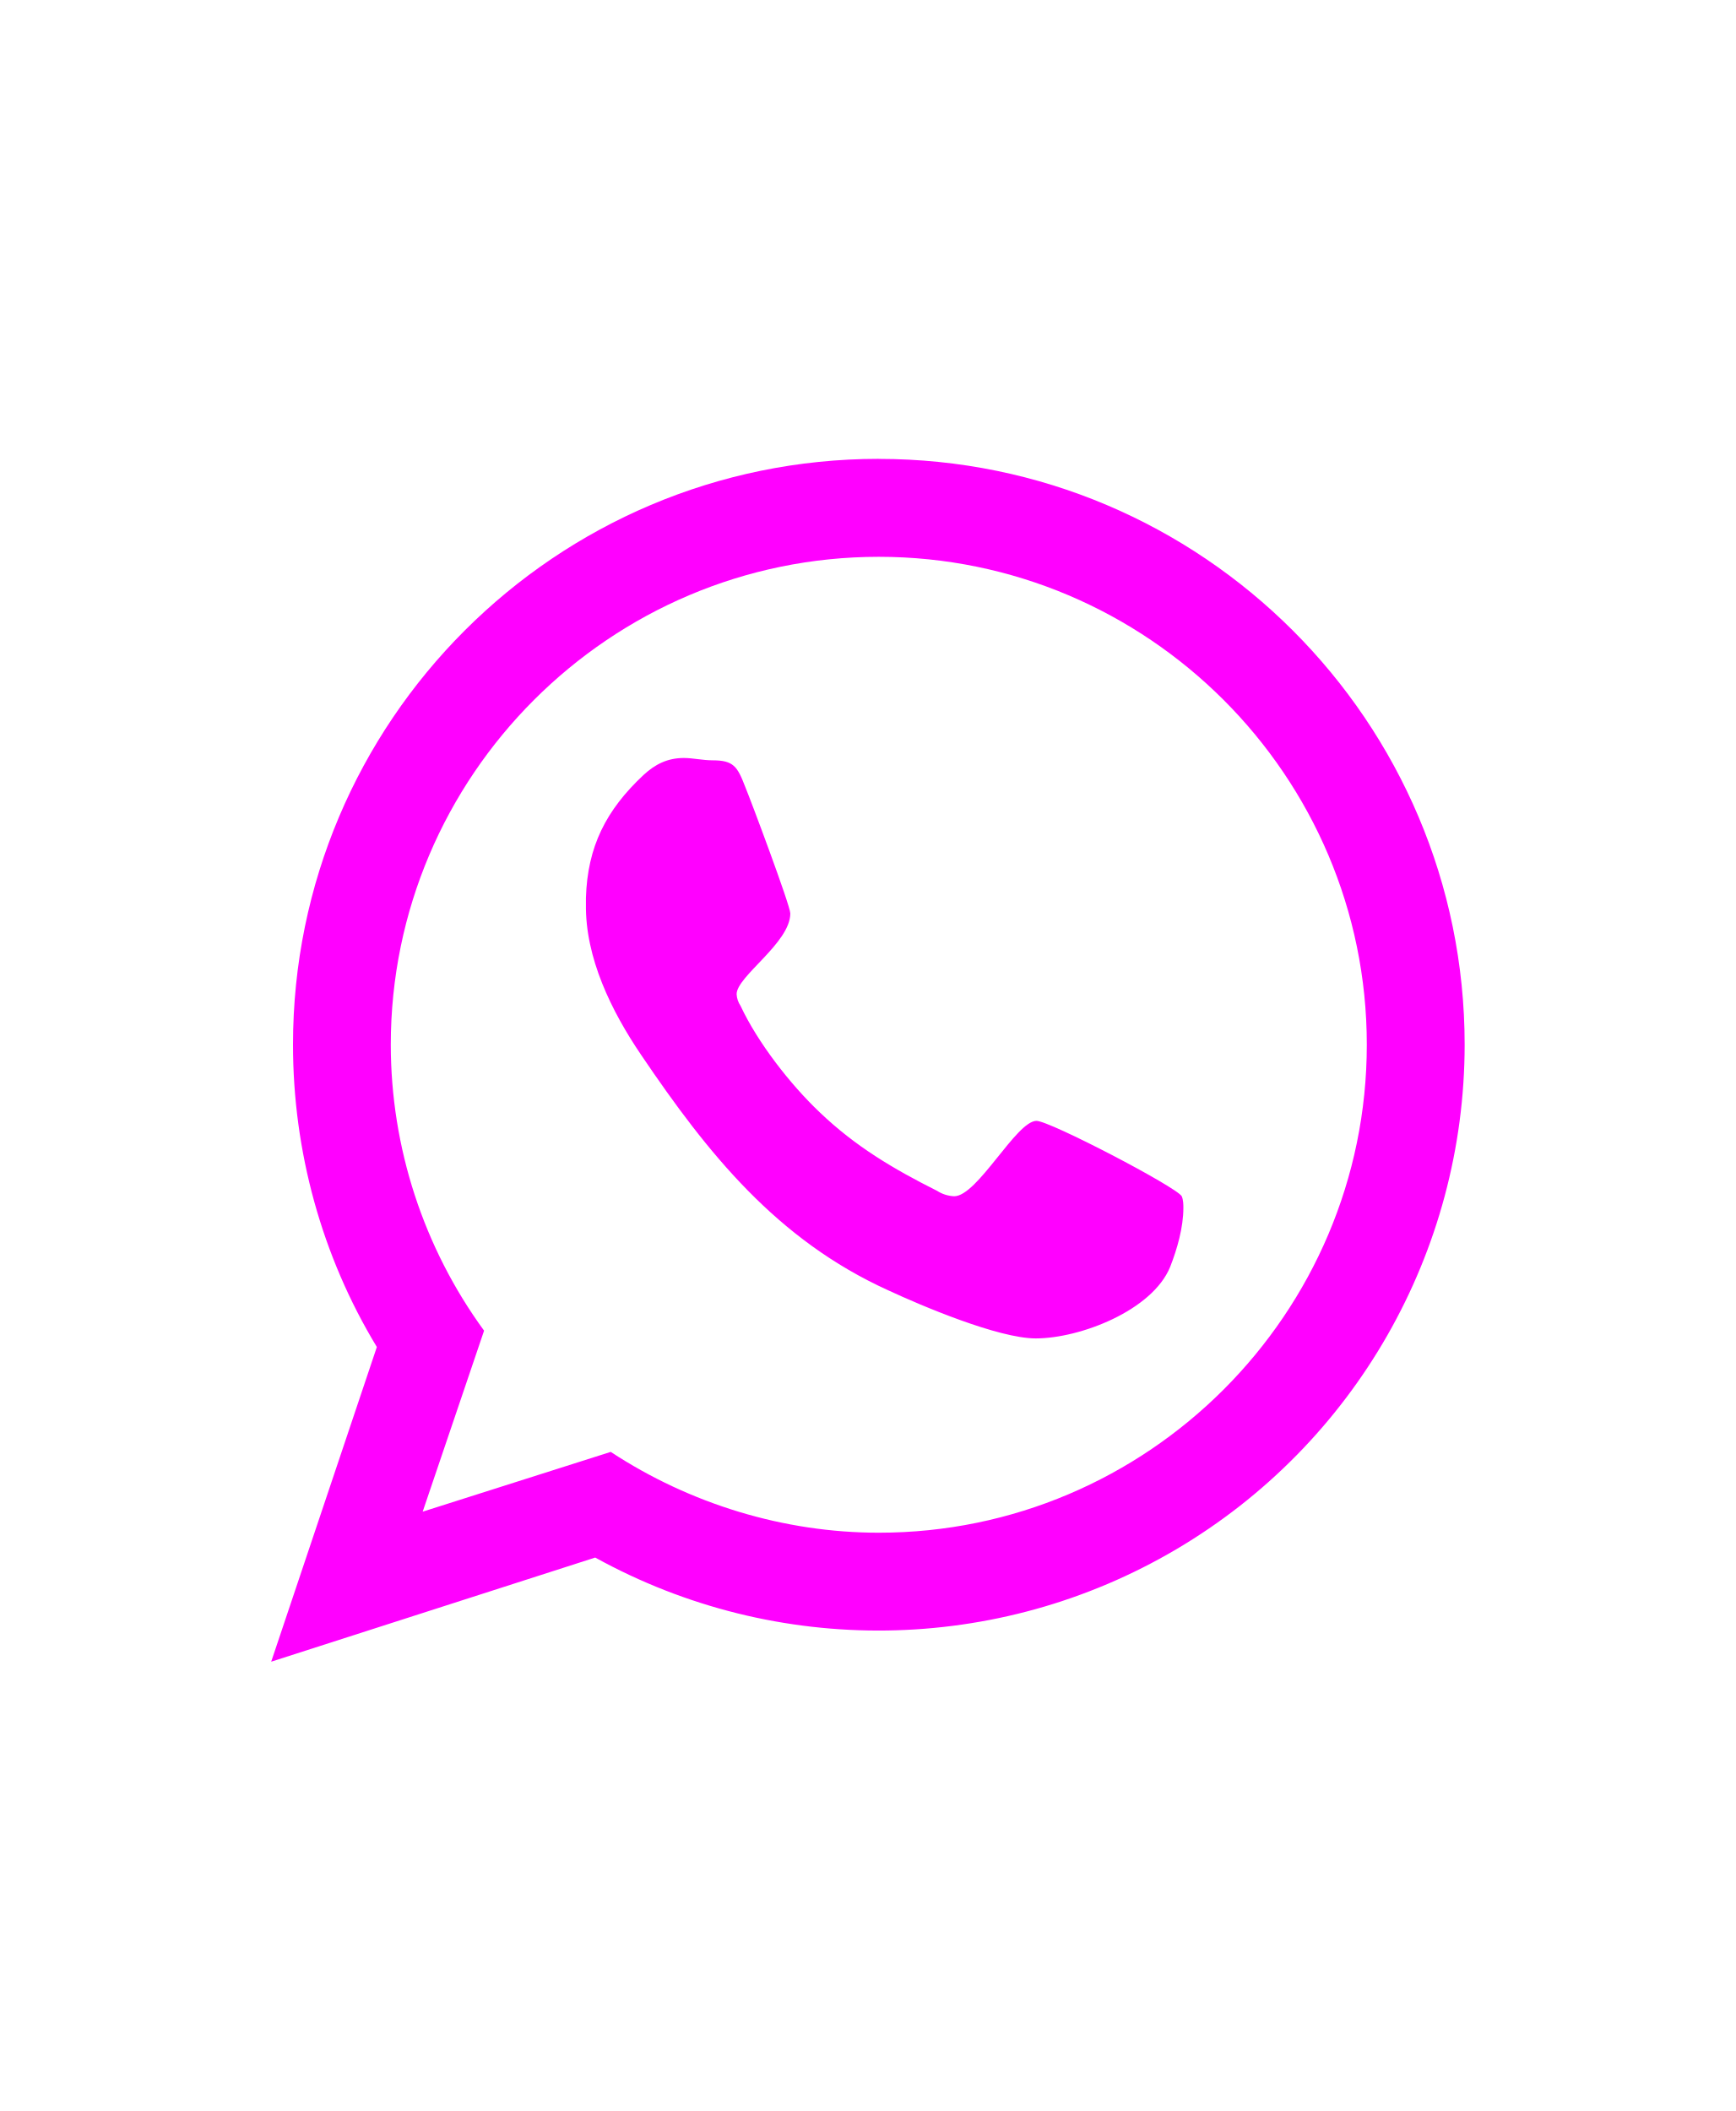
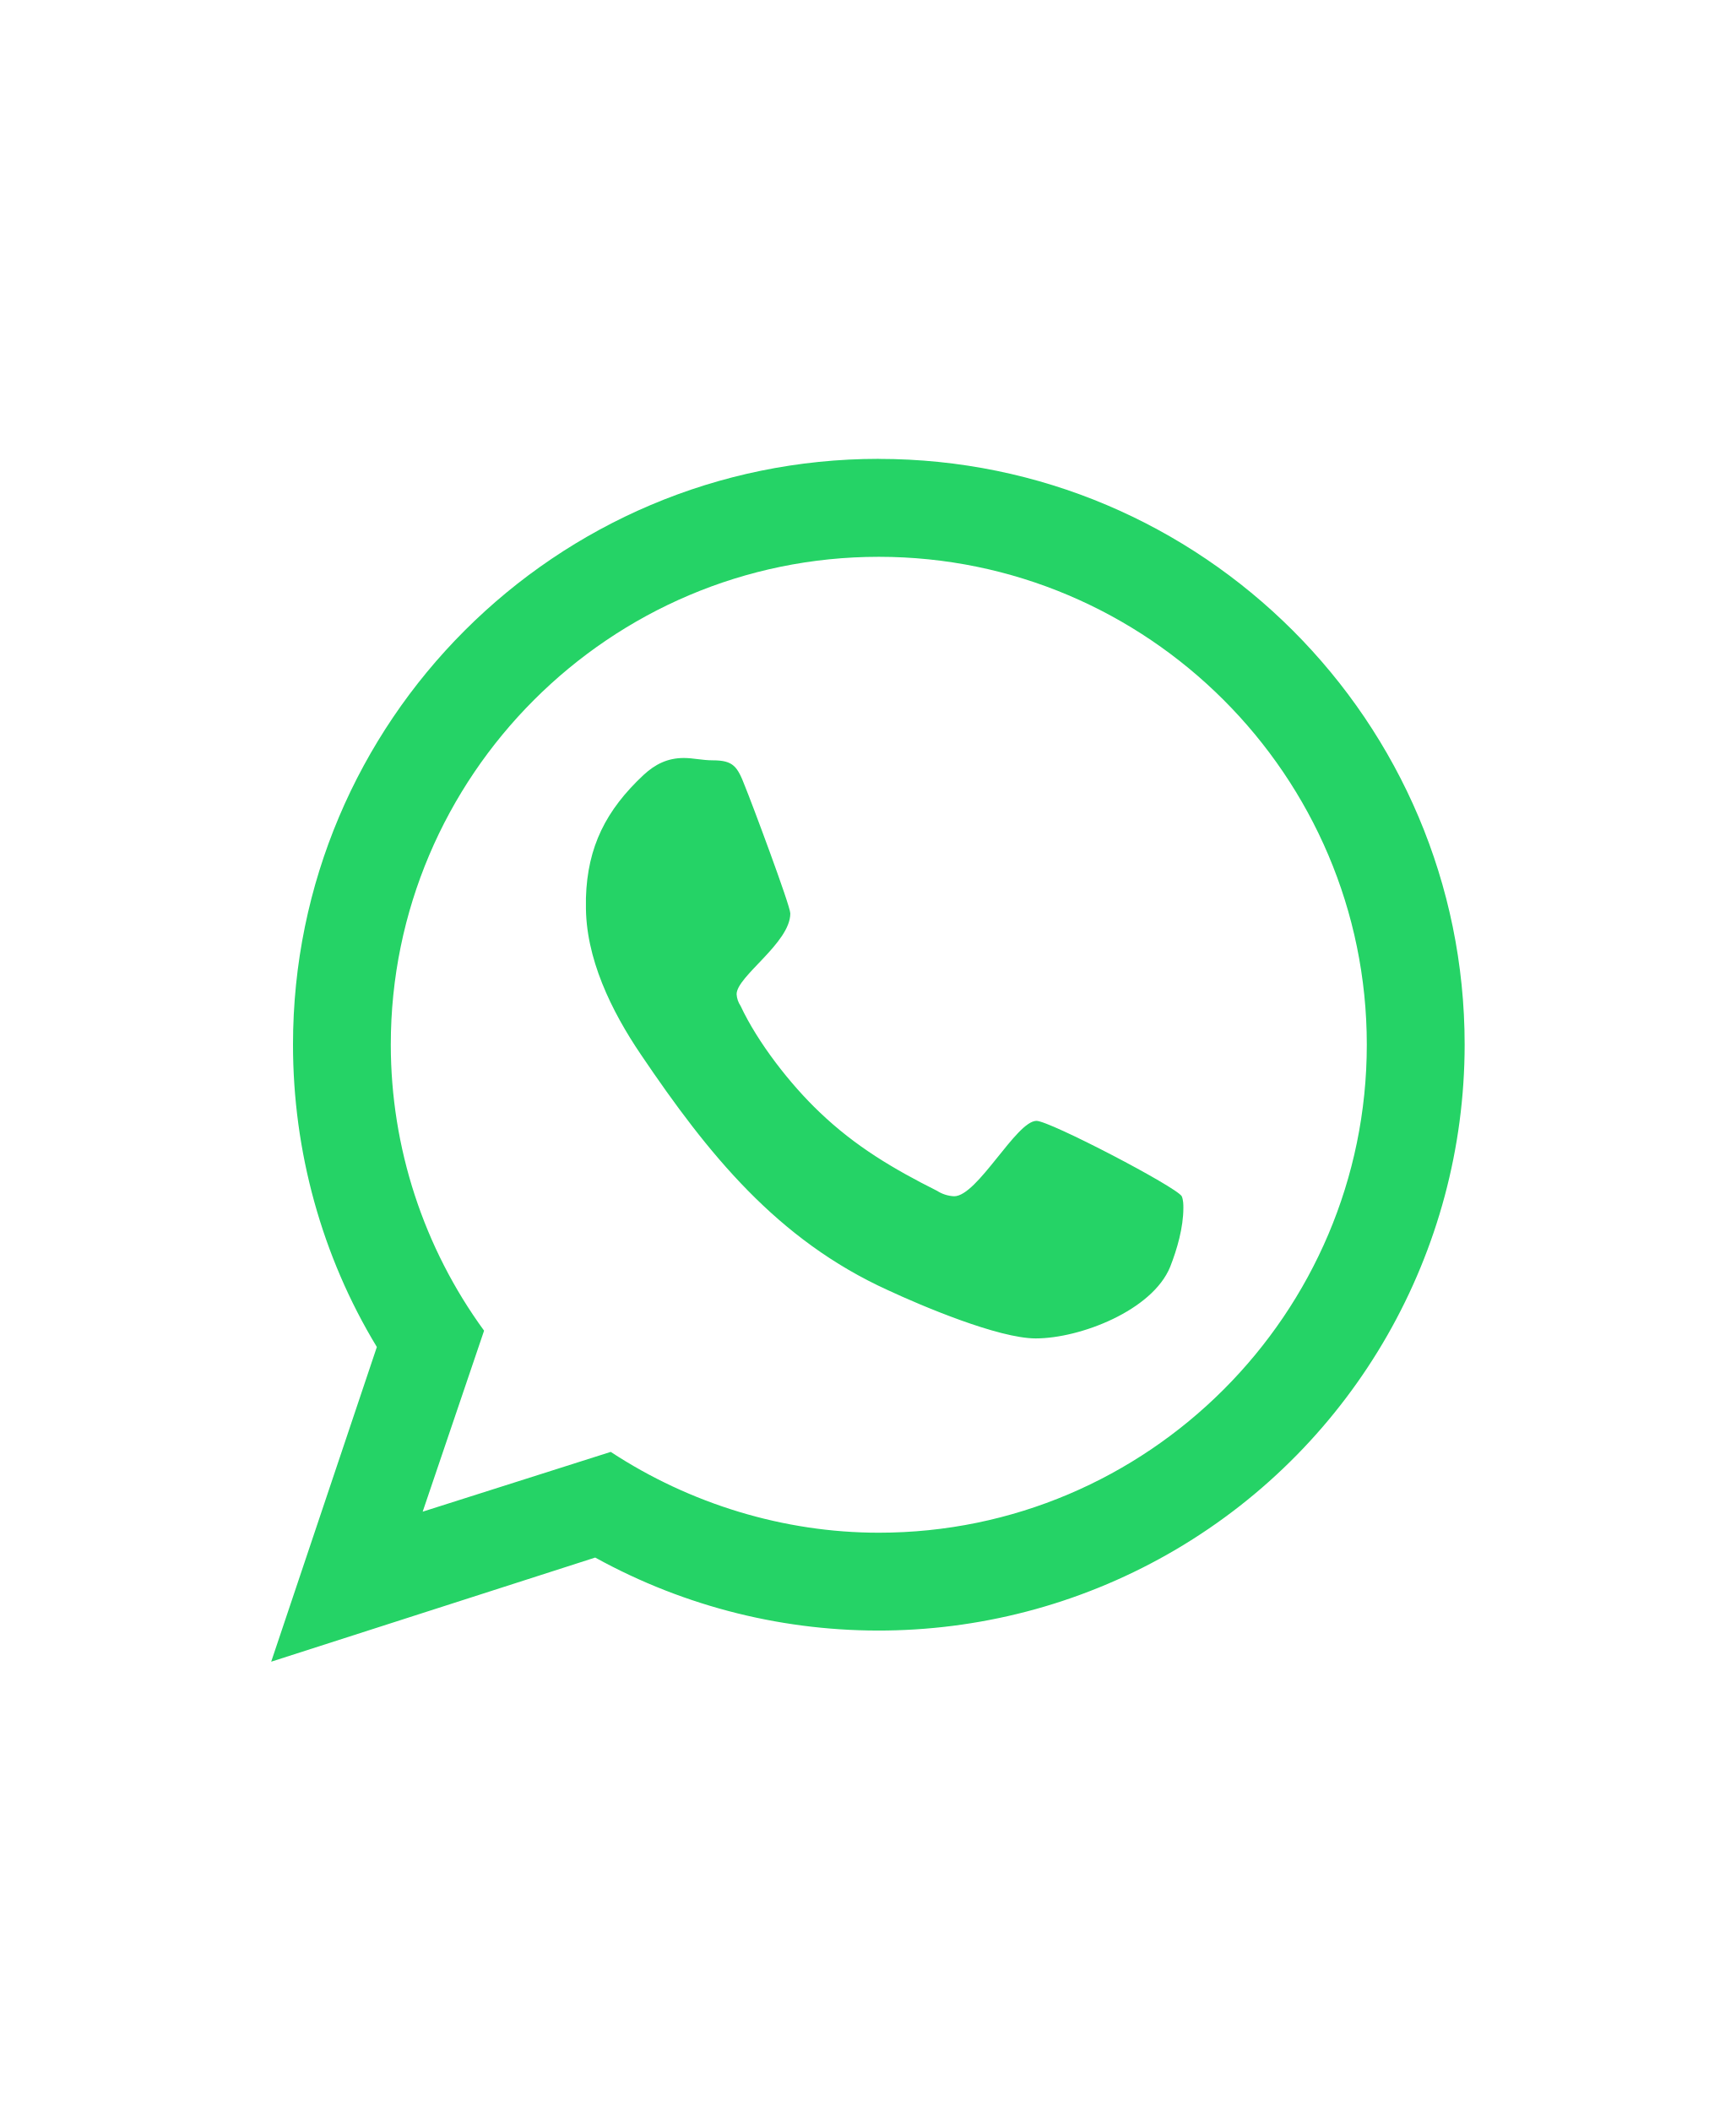
- <svg xmlns="http://www.w3.org/2000/svg" data-bind="attr: {     alt: showAs,     viewBox: svgViewBox,     title: showAs  }, css : {     'wh-messenger-icon' : true  }, html: svgPath" style="  fill: #ff00ff; width: 37px; height: 45px;" alt="WhatsApp" viewBox="0 0 32 32" title="WhatsApp" class="wh-messenger-icon">
+ <svg xmlns="http://www.w3.org/2000/svg" data-bind="attr: {     alt: showAs,     viewBox: svgViewBox,     title: showAs  }, css : {     'wh-messenger-icon' : true  }, html: svgPath" style="  fill: #25d366; width: 37px; height: 45px;" alt="WhatsApp" viewBox="0 0 32 32" title="WhatsApp" class="wh-messenger-icon">
  <path d=" M19.11 17.205c-.372 0-1.088 1.39-1.518 1.39a.63.63 0 0 1-.315-.1c-.802-.402-1.504-.817-2.163-1.447-.545-.516-1.146-1.29-1.46-1.963a.426.426 0 0 1-.073-.215c0-.33.99-.945.99-1.49 0-.143-.73-2.09-.832-2.335-.143-.372-.214-.487-.6-.487-.187 0-.36-.043-.53-.043-.302 0-.53.115-.746.315-.688.645-1.032 1.318-1.06 2.264v.114c-.015.99.472 1.977 1.017 2.78 1.23 1.82 2.506 3.41 4.554 4.34.616.287 2.035.888 2.722.888.817 0 2.15-.515 2.478-1.318.13-.33.244-.73.244-1.088 0-.058 0-.144-.03-.215-.1-.172-2.434-1.39-2.678-1.39zm-2.908 7.593c-1.747 0-3.48-.53-4.942-1.49L7.793 24.41l1.132-3.337a8.955 8.955 0 0 1-1.72-5.272c0-4.955 4.04-8.995 8.997-8.995S25.2 10.845 25.2 15.8c0 4.958-4.04 8.998-8.998 8.998zm0-19.798c-5.96 0-10.8 4.842-10.8 10.8 0 1.964.53 3.898 1.546 5.574L5 27.176l5.974-1.92a10.807 10.807 0 0 0 16.03-9.455c0-5.958-4.842-10.8-10.802-10.8z" fill-rule="evenodd" />
</svg>
